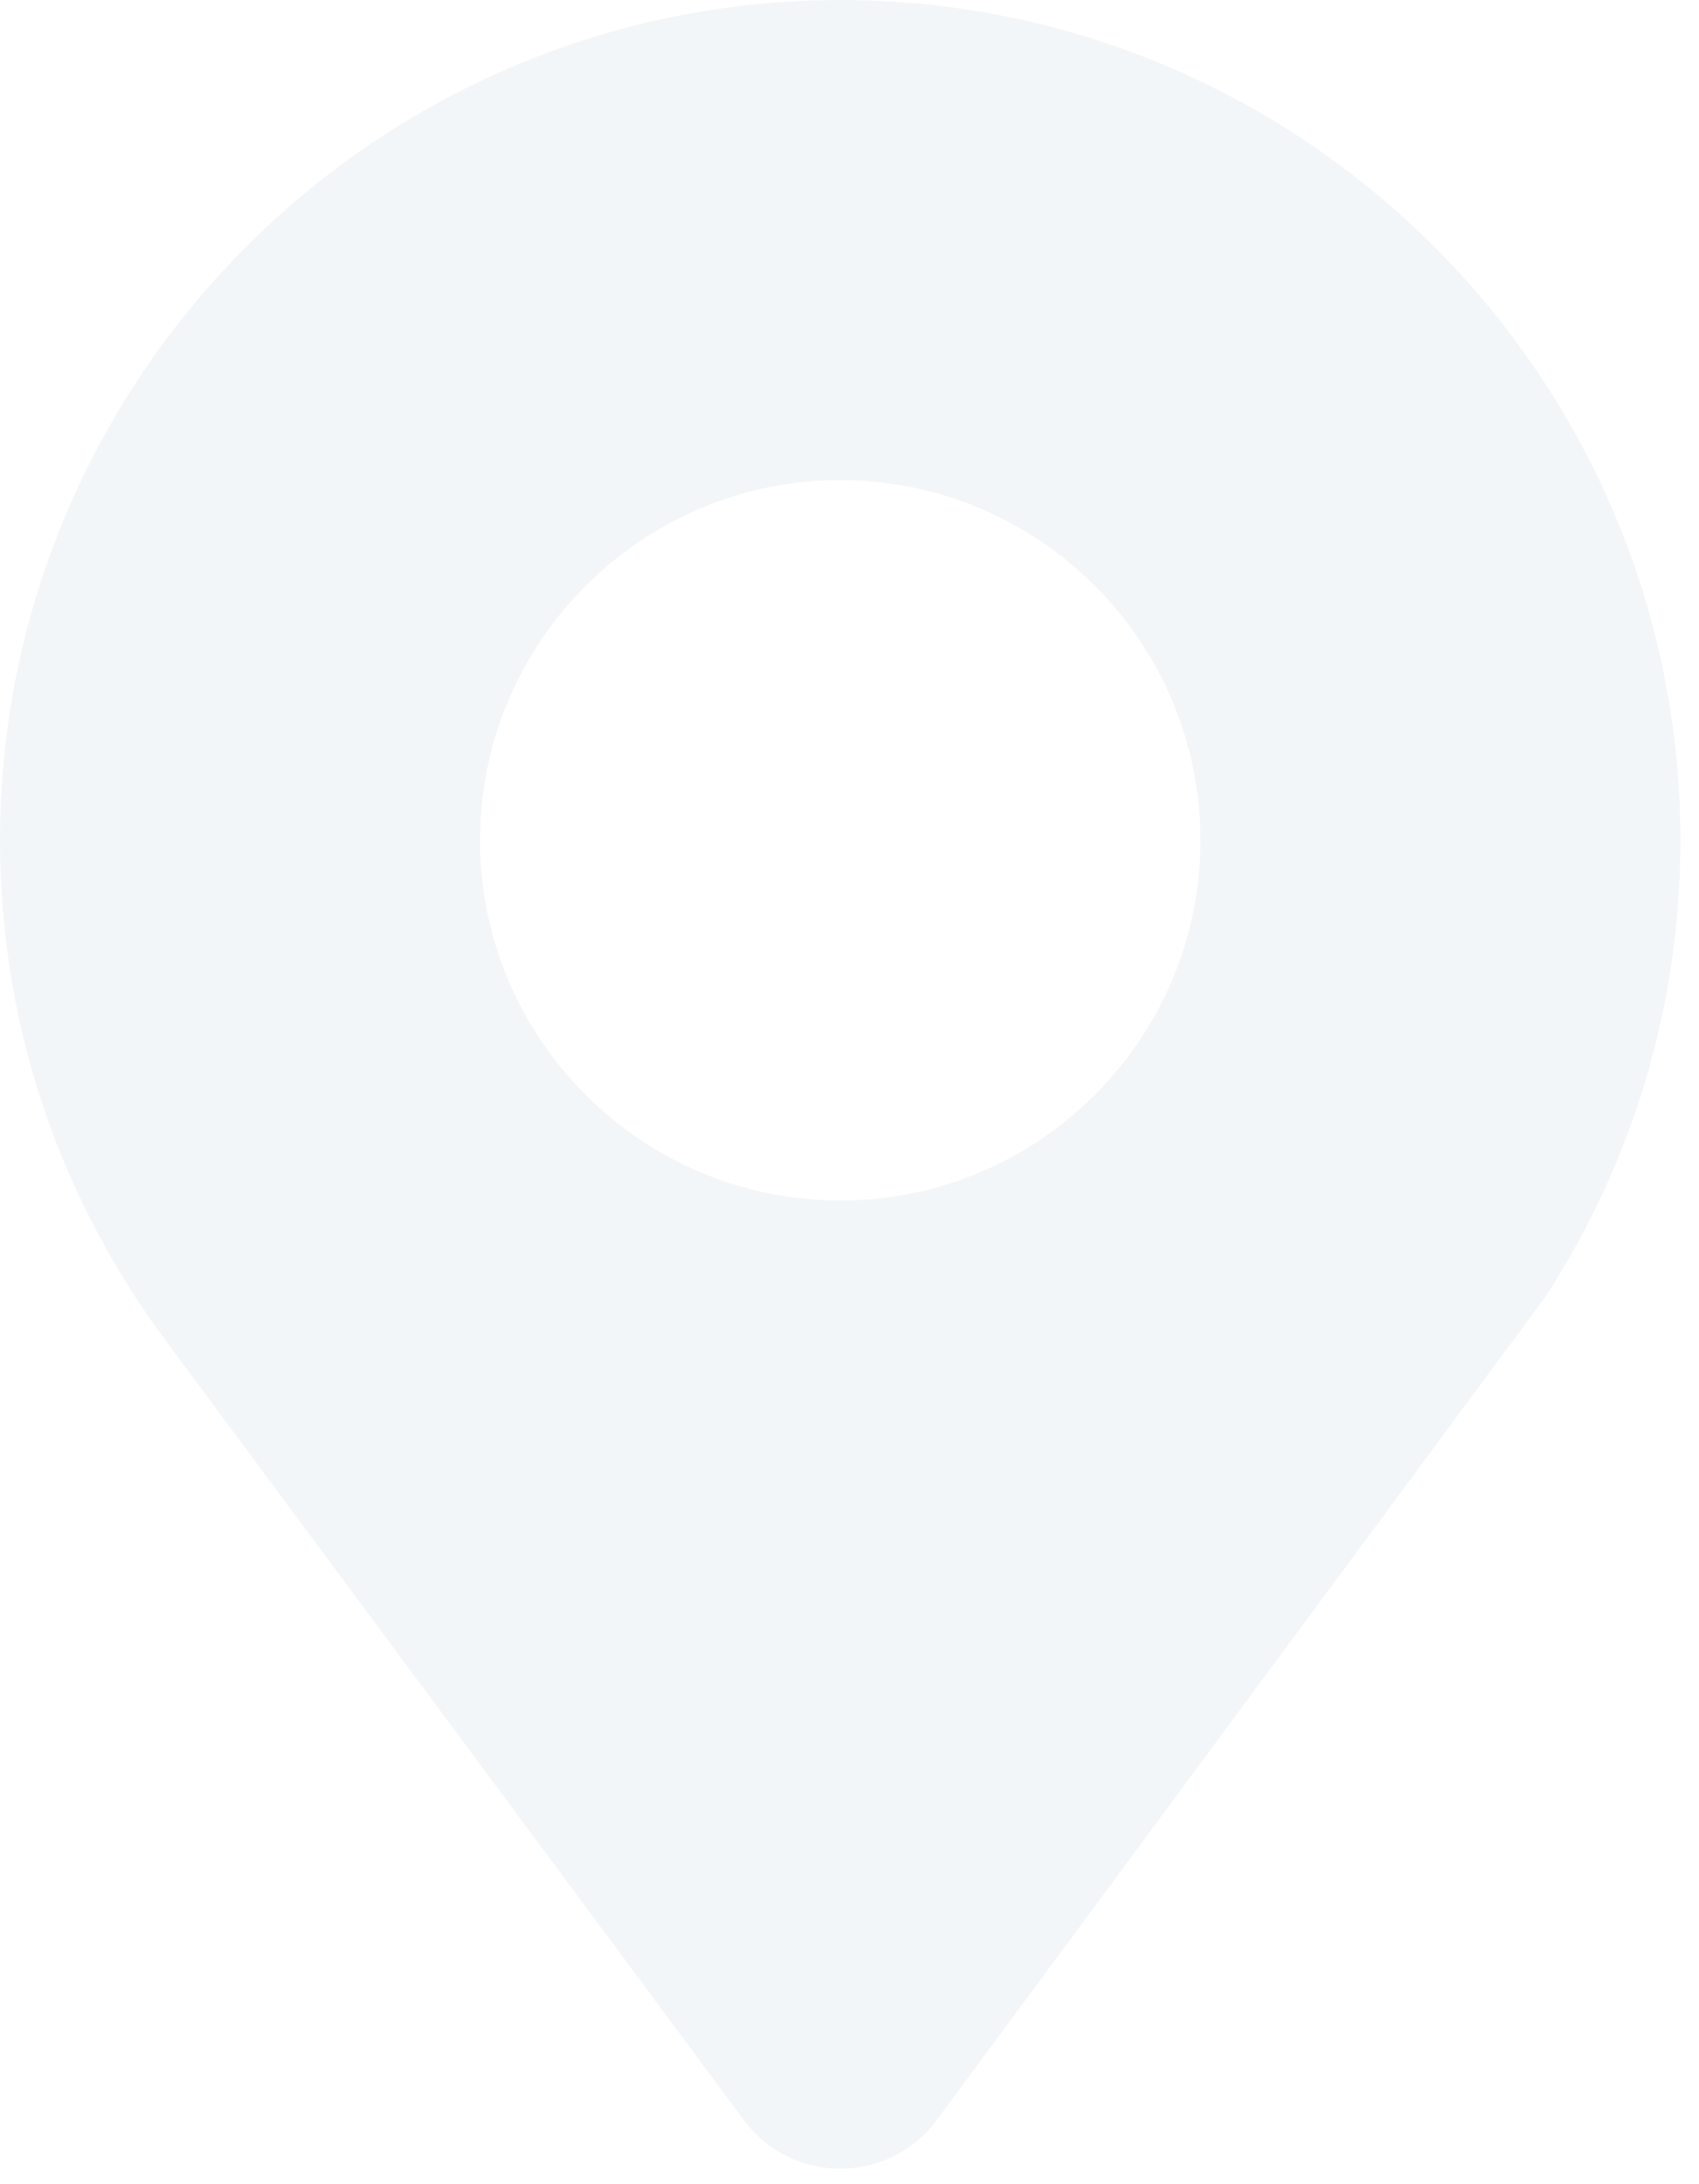
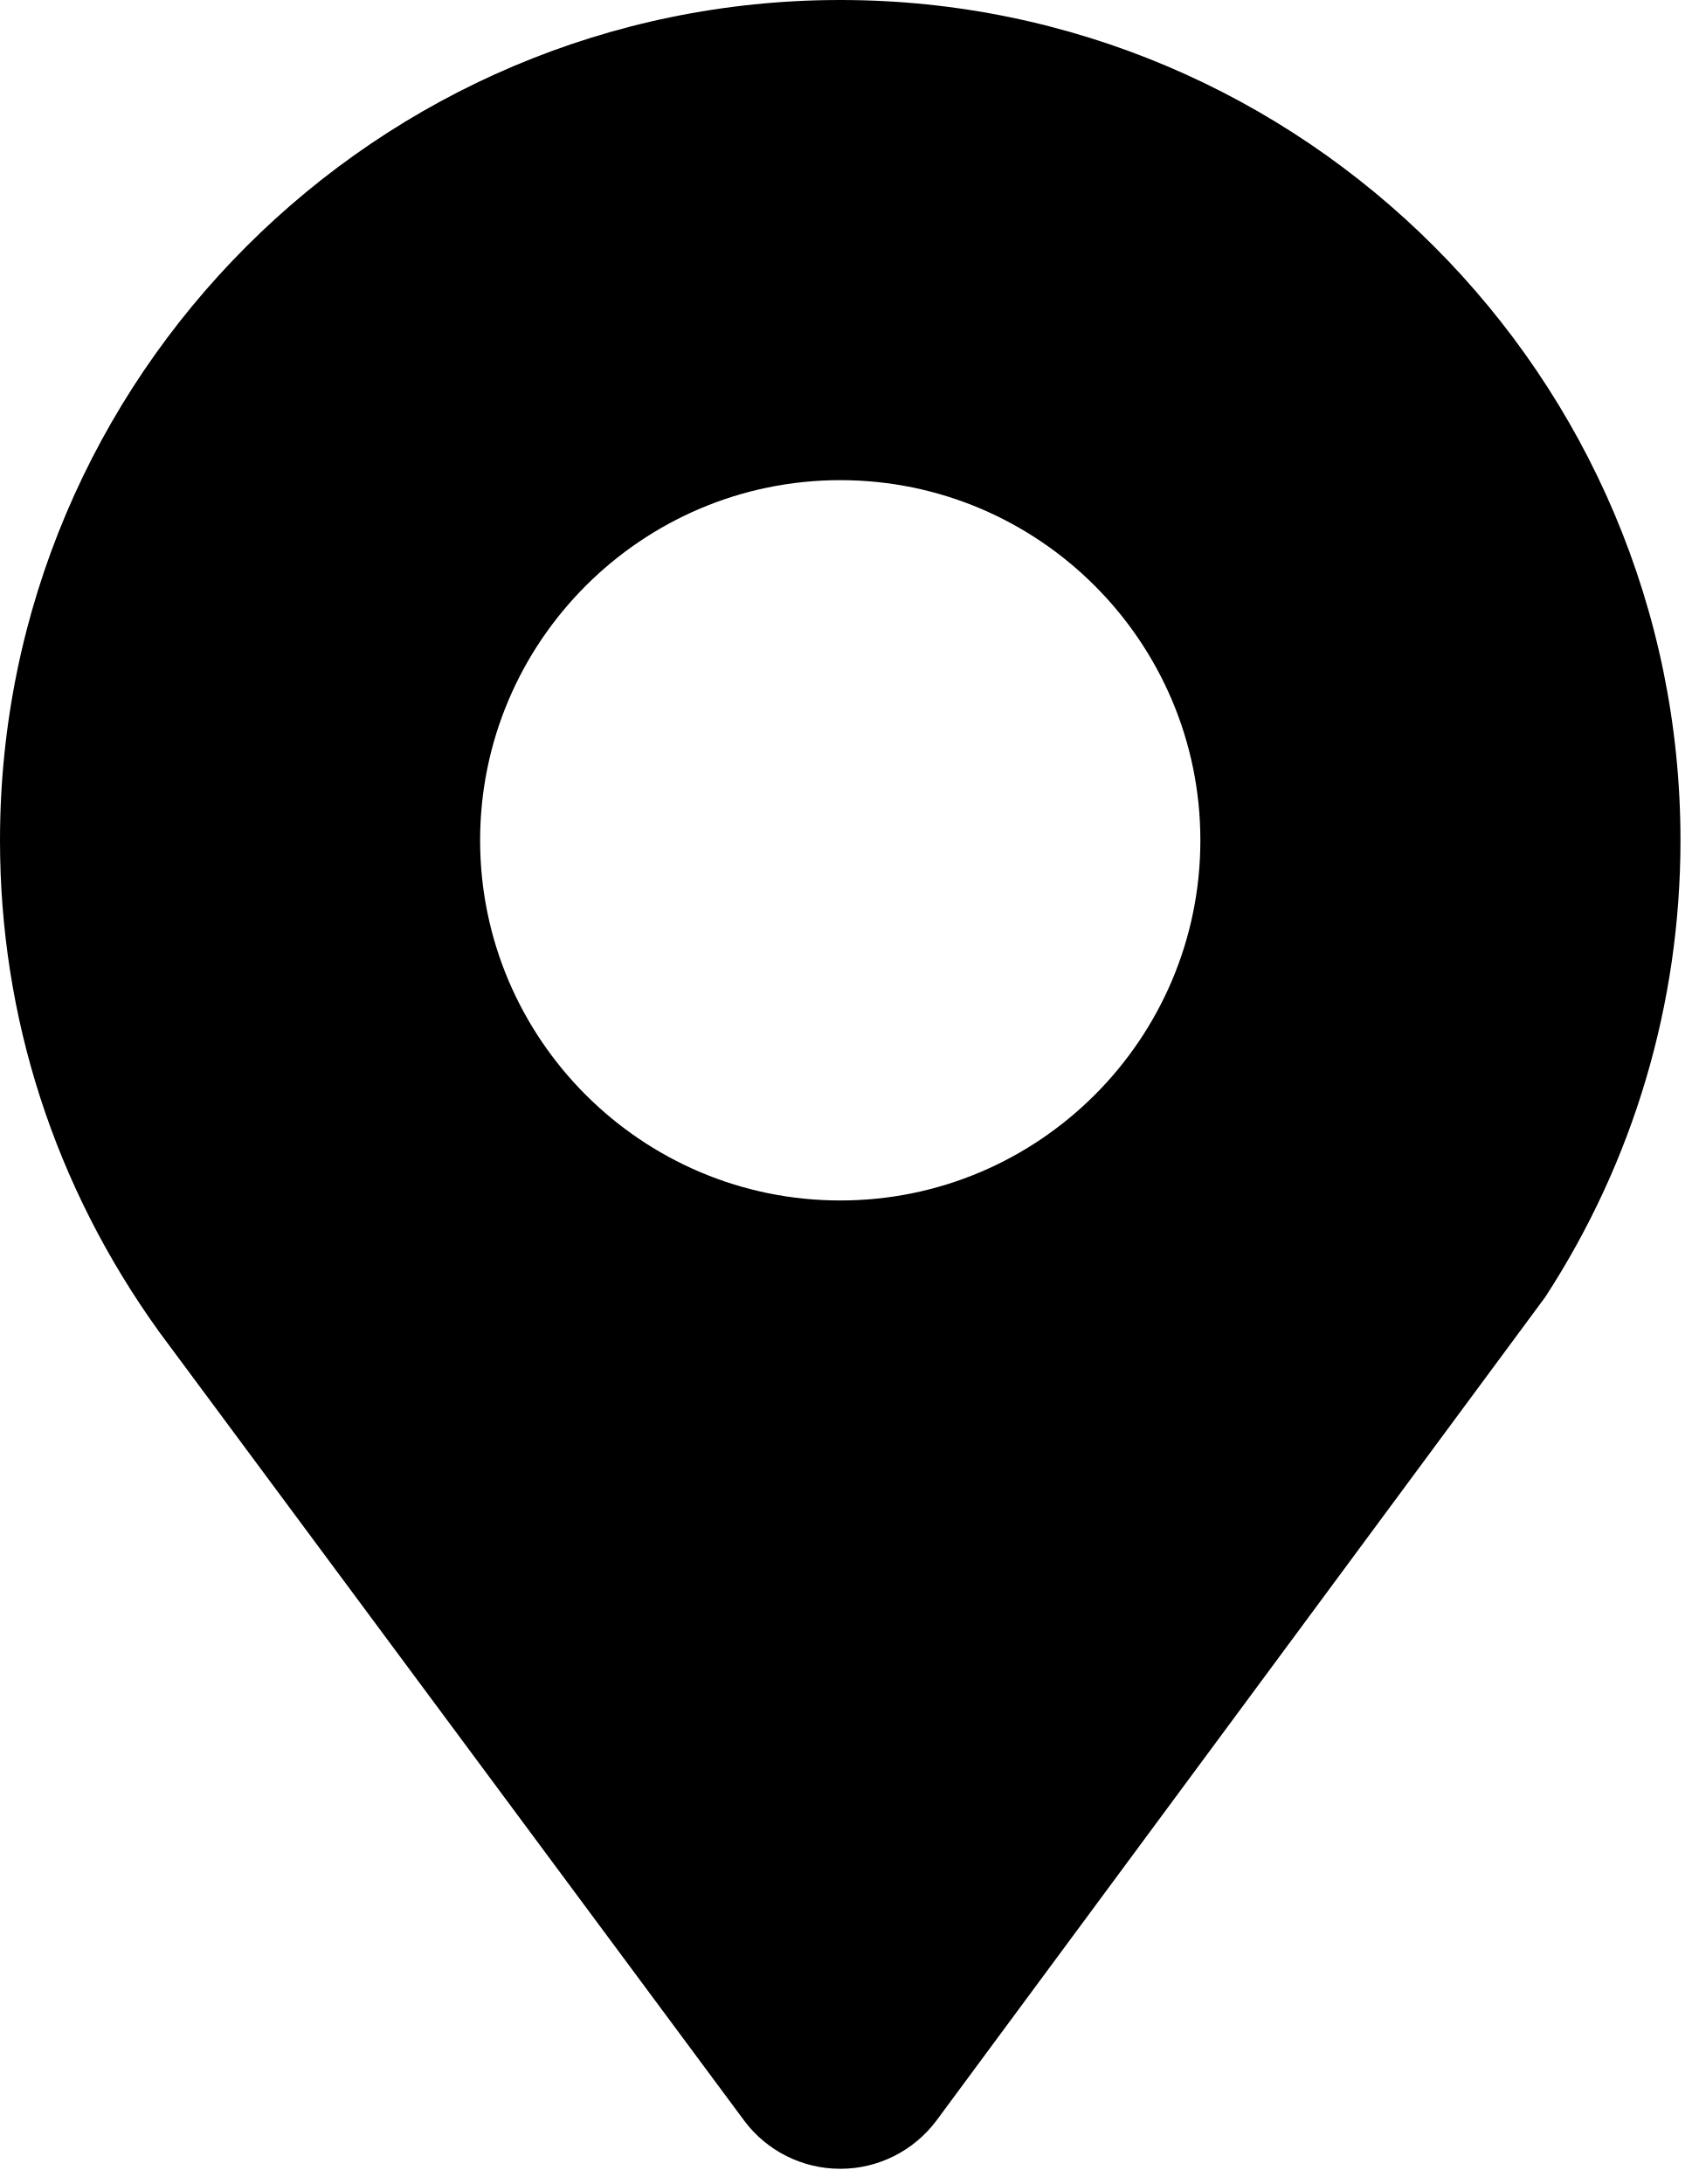
- <svg xmlns="http://www.w3.org/2000/svg" width="21" height="27" viewBox="0 0 21 27" fill="none">
-   <path d="M10.389 0C4.661 0 0 4.661 0 10.389C0 12.576 0.674 14.668 1.967 16.464L9.202 26.218C9.481 26.592 9.922 26.812 10.389 26.812H10.39C10.857 26.812 11.297 26.591 11.577 26.217L19.105 16.035C20.199 14.354 20.777 12.402 20.777 10.389C20.777 4.661 16.116 0 10.389 0ZM10.389 14.841C7.934 14.841 5.936 12.844 5.936 10.389C5.936 7.934 7.934 5.936 10.389 5.936C12.844 5.936 14.841 7.934 14.841 10.389C14.841 12.844 12.844 14.841 10.389 14.841Z" fill="#F3F6F8" />
+ <svg xmlns="http://www.w3.org/2000/svg" viewBox="0 0 21 27" fill="currentColor">
+   <path d="M10.389 0C4.661 0 0 4.661 0 10.389C0 12.576 0.674 14.668 1.967 16.464L9.202 26.218C9.481 26.592 9.922 26.812 10.389 26.812H10.39C10.857 26.812 11.297 26.591 11.577 26.217L19.105 16.035C20.199 14.354 20.777 12.402 20.777 10.389C20.777 4.661 16.116 0 10.389 0ZM10.389 14.841C7.934 14.841 5.936 12.844 5.936 10.389C5.936 7.934 7.934 5.936 10.389 5.936C12.844 5.936 14.841 7.934 14.841 10.389C14.841 12.844 12.844 14.841 10.389 14.841Z" />
</svg>
